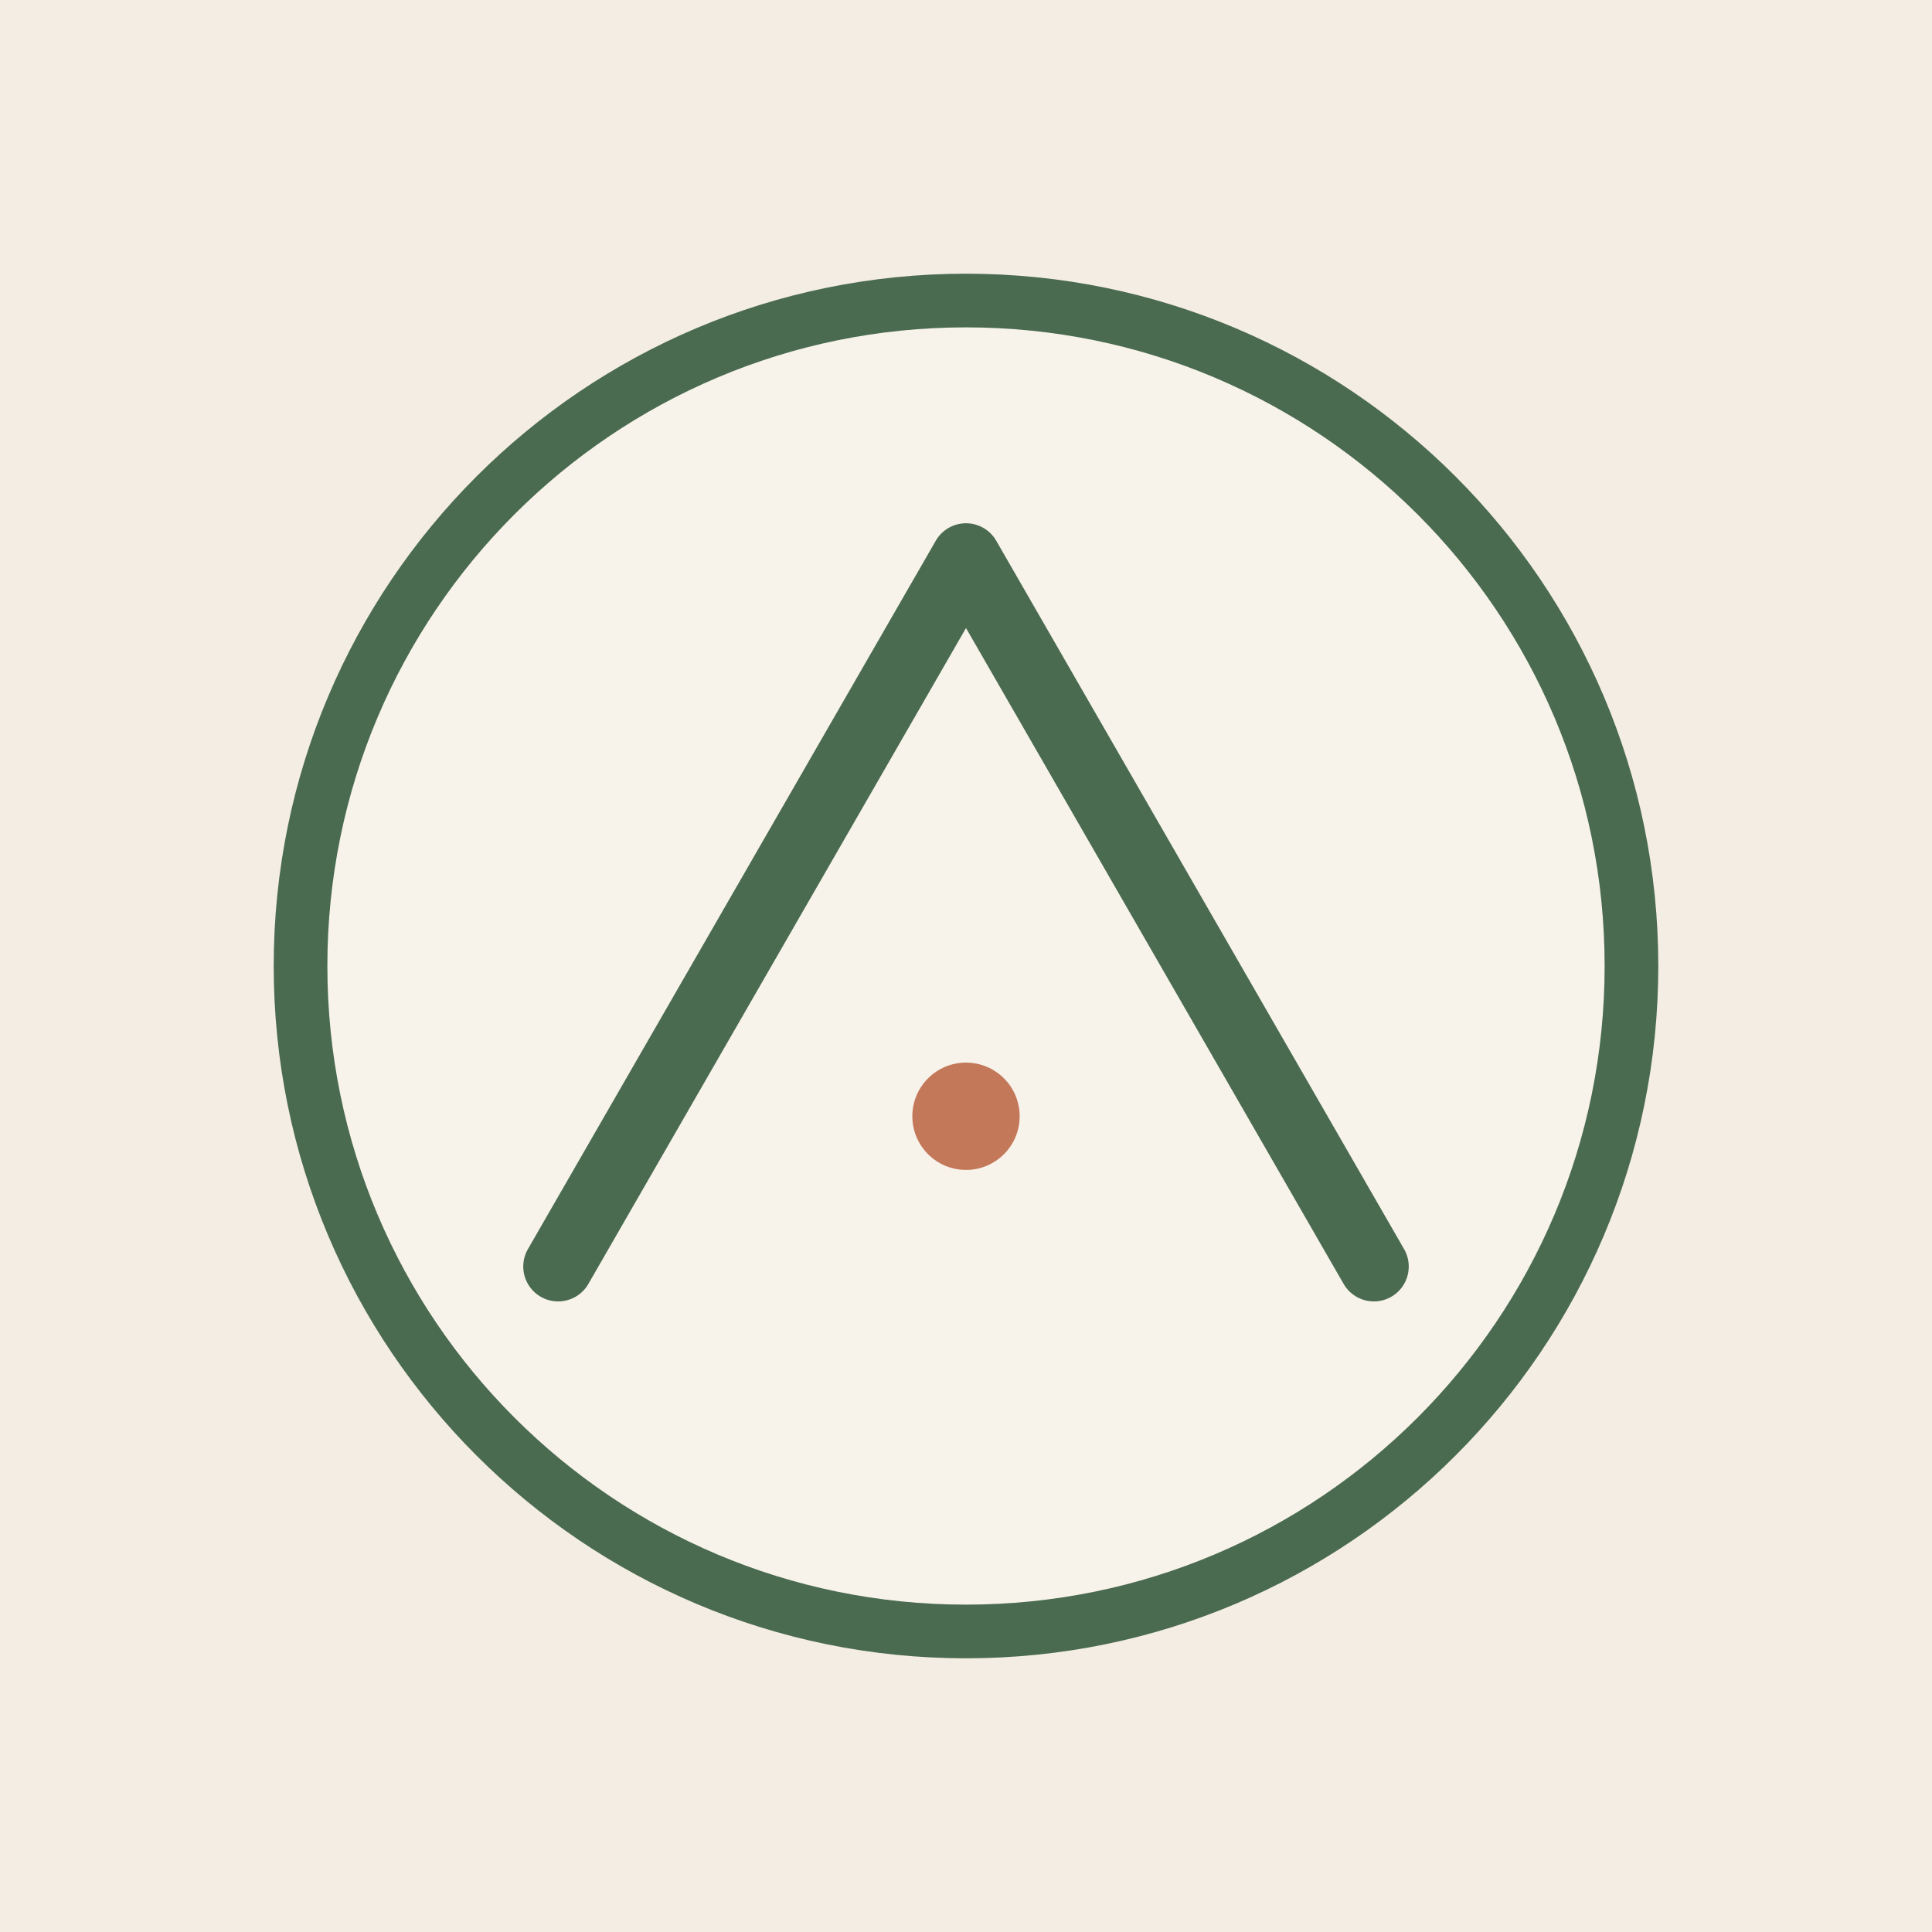
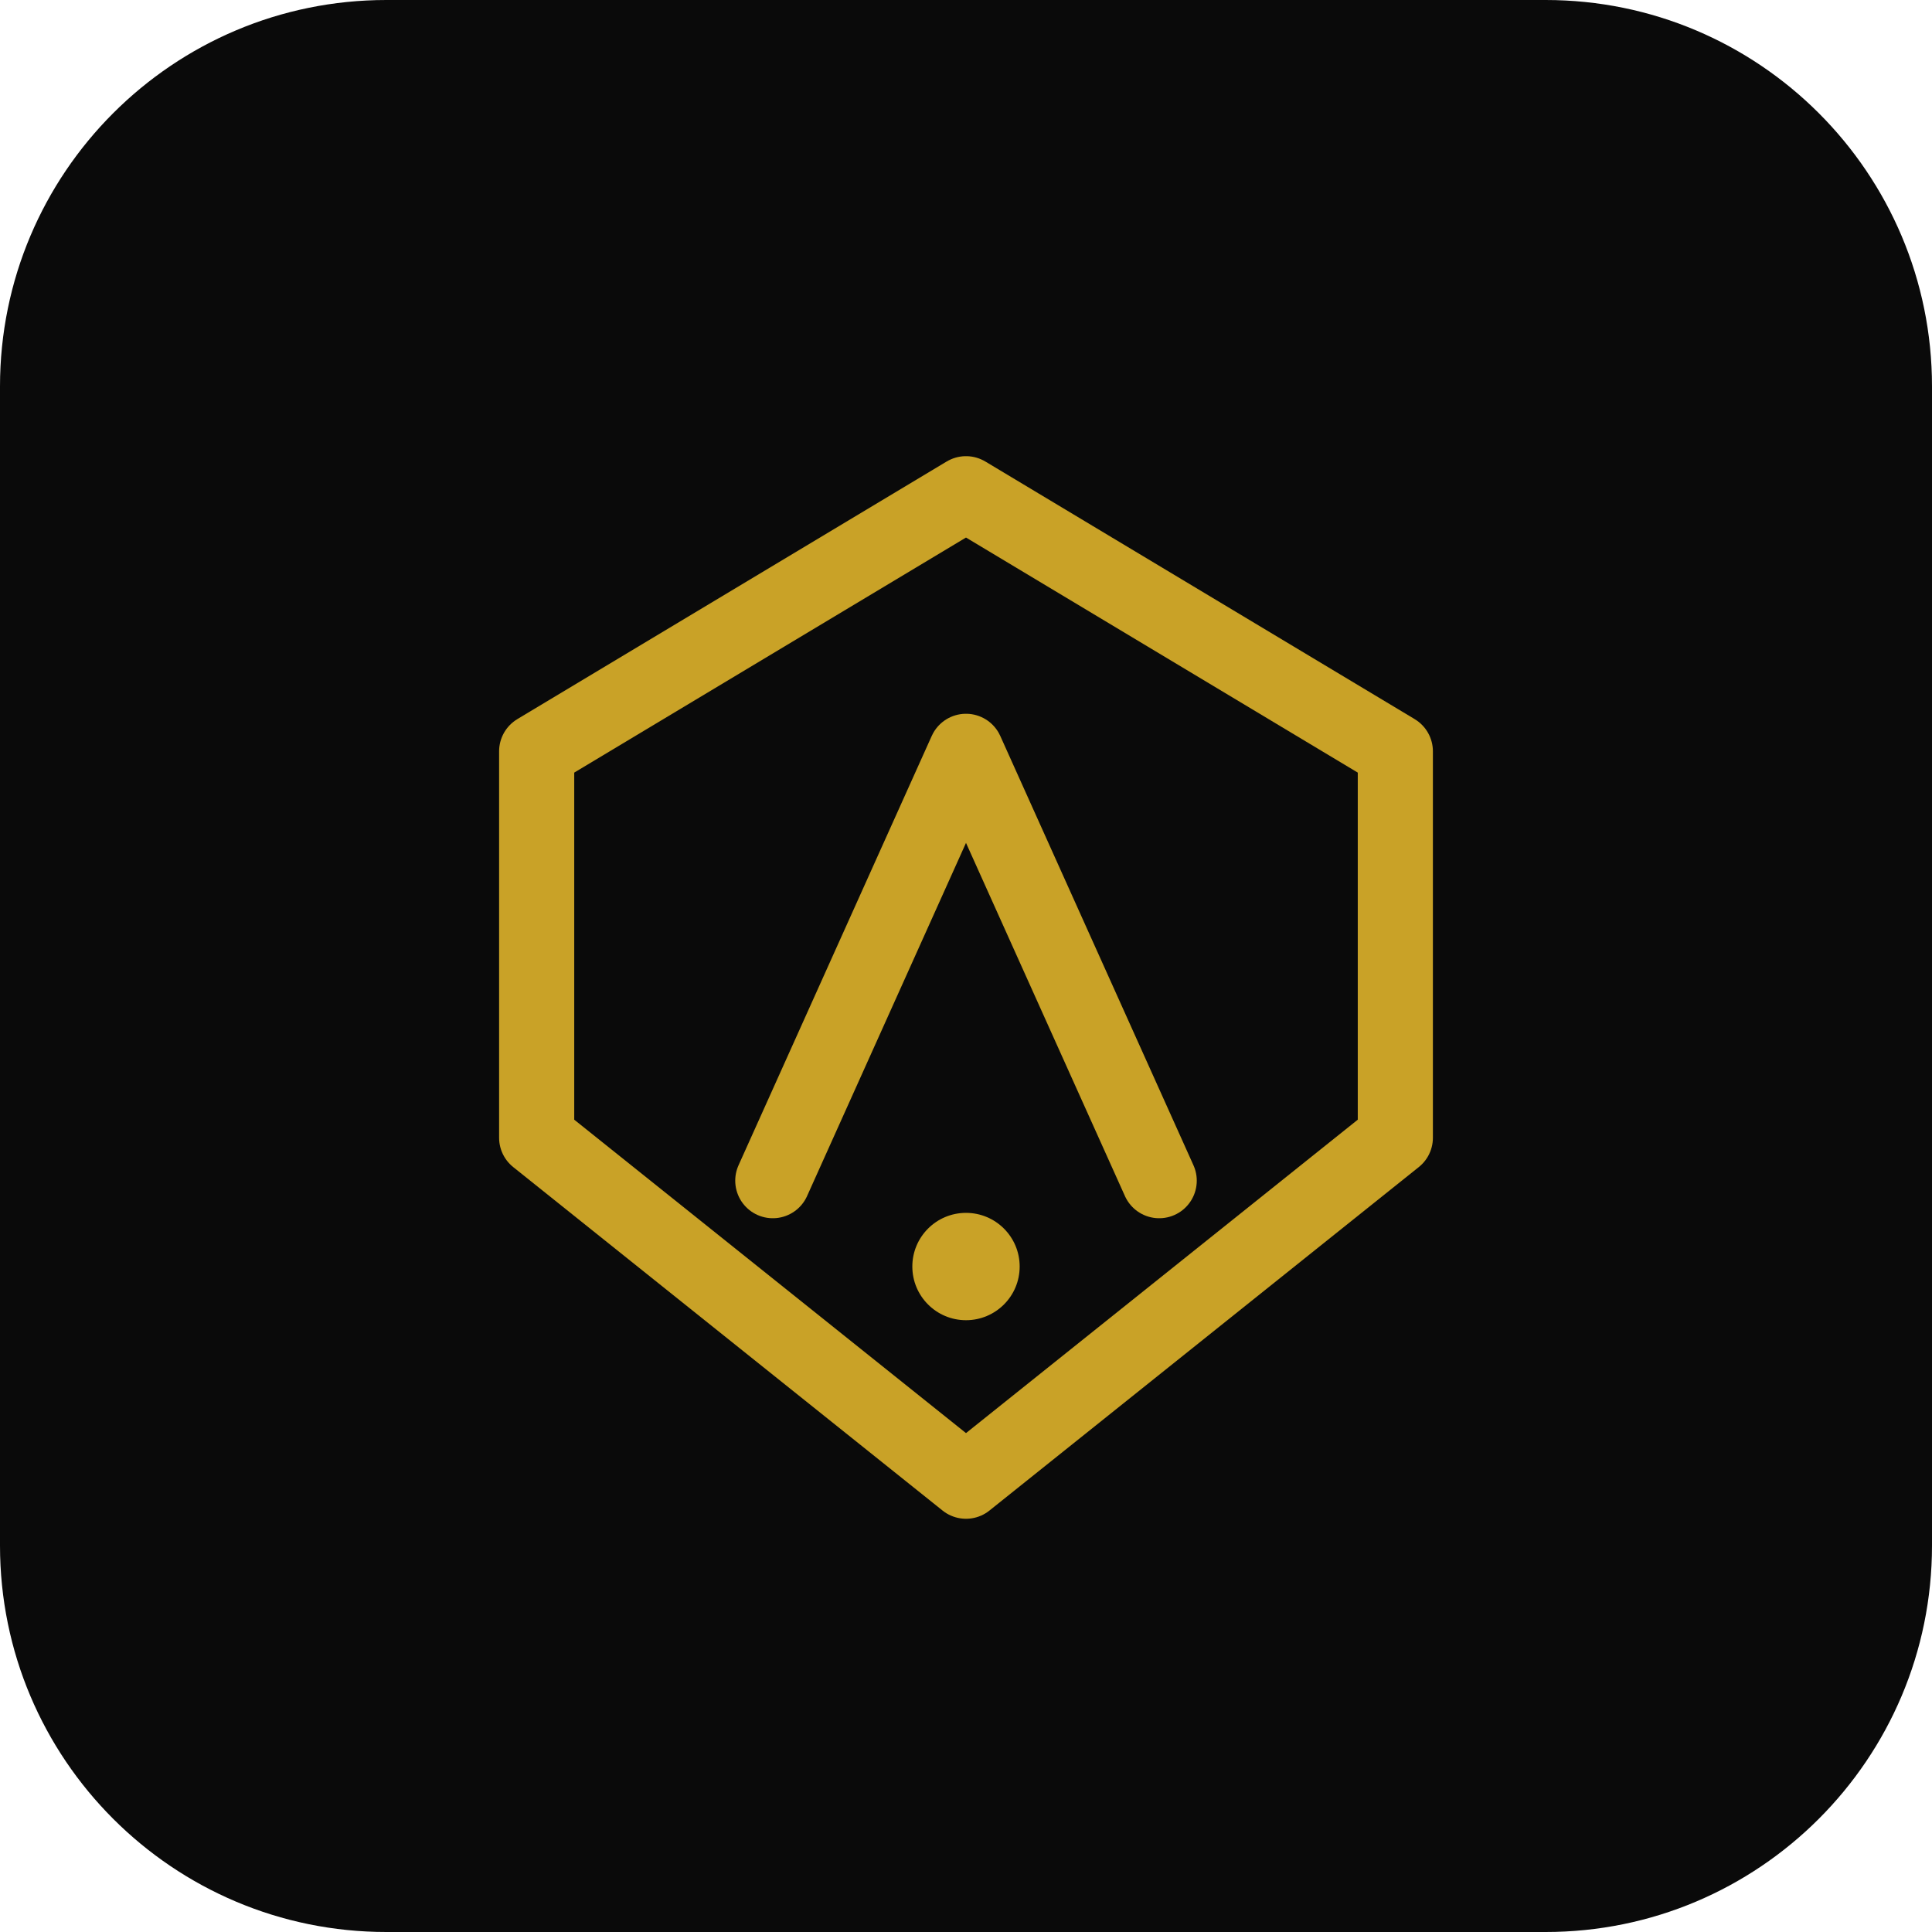
- <svg xmlns="http://www.w3.org/2000/svg" width="180" height="180" viewBox="0 0 180 180" fill="none">
-   <rect width="180" height="180" fill="#f4ede3" />
-   <circle cx="90" cy="90" r="62" fill="#f7f3eb" stroke="#4a6b50" stroke-width="5" />
-   <path d="M52 118 L90 52 L128 118" stroke="#4a6b50" stroke-width="6.5" stroke-linecap="round" stroke-linejoin="round" />
-   <circle cx="90" cy="104" r="5" fill="#c4785a" />
+ <svg xmlns="http://www.w3.org/2000/svg" viewBox="0 0 180 180" fill="none">
+   <rect width="180" height="180" rx="36" fill="#0a0a0a" />
+   <g transform="translate(26 26) scale(2)">
+     <path d="M32 10 L52 22 V40 L32 56 L12 40 V22 Z" stroke="#c9a227" stroke-width="3.5" stroke-linejoin="round" />
+     <path d="M23 42 L32 22 L41 42" stroke="#c9a227" stroke-width="3.5" stroke-linecap="round" stroke-linejoin="round" />
+     <circle cx="32" cy="46" r="2.5" fill="#c9a227" />
+   </g>
</svg>
